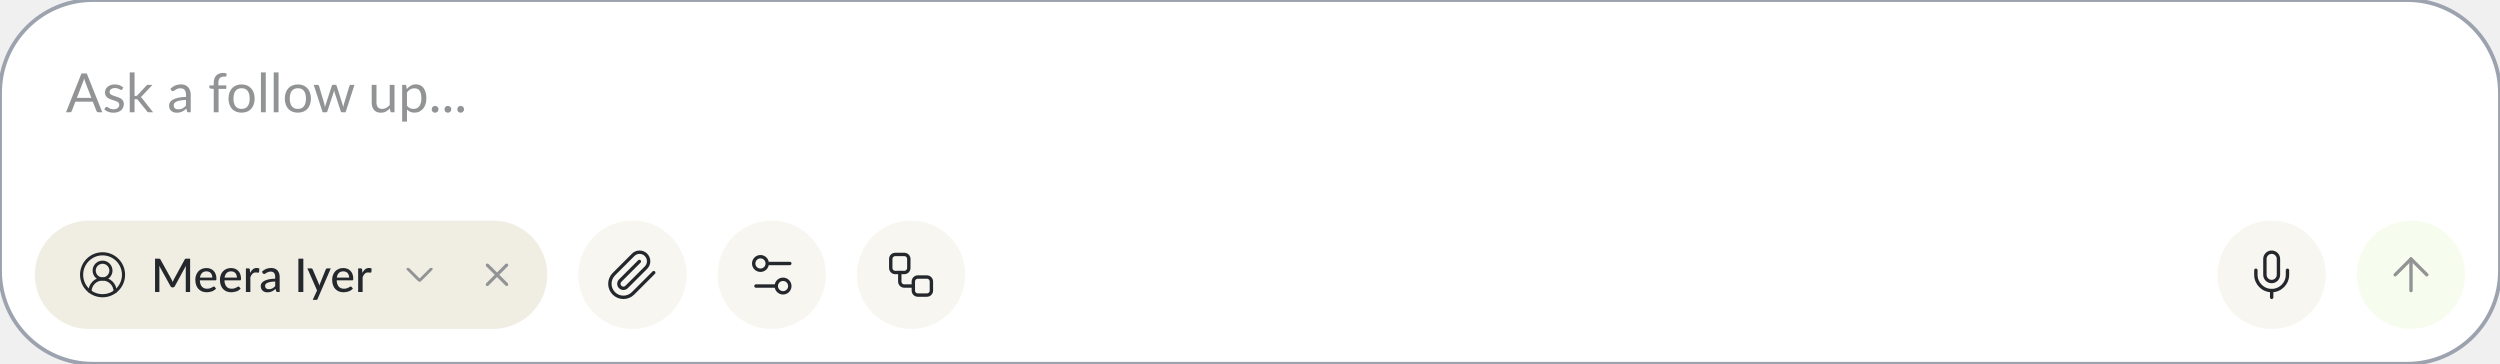
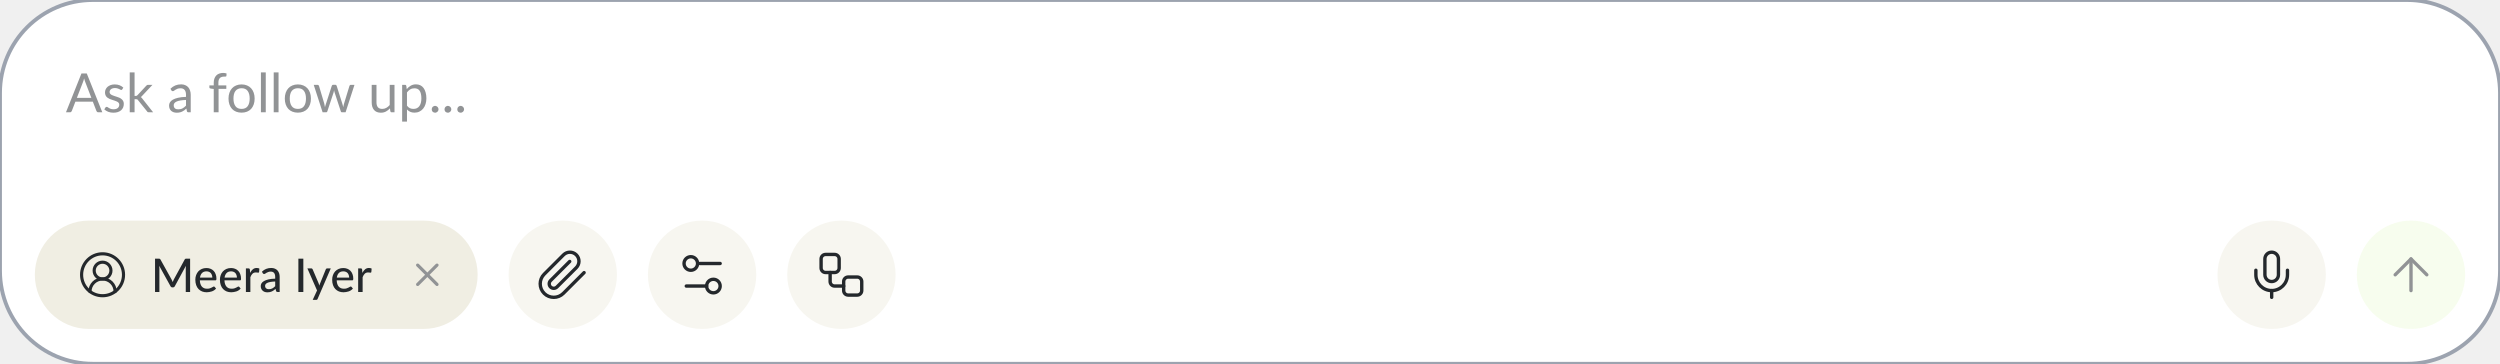
<svg xmlns="http://www.w3.org/2000/svg" data-stacking-context="true" aria-owns="composer1" width="646" height="94" viewBox="613 798 646 94">
  <style />
  <g data-stacking-layer="rootBackgroundAndBorders" />
  <g data-stacking-layer="childStackingContextsWithNegativeStackLevels" />
  <g data-stacking-layer="inFlowNonInlineNonPositionedDescendants" />
  <g data-stacking-layer="nonPositionedFloats" />
  <g data-stacking-layer="inFlowInlineLevelNonPositionedDescendants" />
  <g data-stacking-layer="childStackingContextsWithStackLevelZeroAndPositionedDescendantsWithStackLevelZero" />
  <g data-stacking-layer="childStackingContextsWithPositiveStackLevels" />
  <g data-tag="form" id="composer1" class="composer" data-z-index="auto" data-stacking-context="true" role="form" aria-owns="textarea1 placeholder1 composer-controls1">
    <g data-stacking-layer="rootBackgroundAndBorders">
      <rect width="646" height="94" x="613" y="798" fill="rgb(255, 255, 255)" stroke="rgb(156, 163, 175)" stroke-width="1px" rx="24" ry="24" />
    </g>
    <g data-tag="textarea" id="textarea1" data-z-index="auto" data-stacking-context="true" role="textbox" aria-placeholder="Ask a follow up..." aria-labelledby="" />
    <g data-tag="div" id="placeholder1" class="placeholder" data-z-index="auto" data-stacking-context="true" mask="url(#mask-for-placeholder11)">
      <mask id="mask-for-placeholder11">
        <rect width="628" height="30" x="622" y="807" fill="#ffffff" />
      </mask>
      <text color="rgb(145, 147, 149)" dominant-baseline="text-after-edge" font-family="Lato, sans-serif" font-size="14px" font-size-adjust="none" font-stretch="100%" font-style="normal" font-variant="normal" font-weight="400" direction="ltr" letter-spacing="normal" text-decoration="none" text-anchor="start" text-rendering="auto" unicode-bidi="isolate" word-spacing="0px" writing-mode="horizontal-tb" user-select="auto" fill="rgb(145, 147, 149)">
        <tspan xml:space="preserve" x="630" y="830" textLength="100.734" lengthAdjust="spacingAndGlyphs">Ask a follow up...</tspan>
      </text>
    </g>
    <g data-tag="div" id="composer-controls1" class="composer-controls" data-z-index="auto" data-stacking-context="true" aria-owns="controls-group1 controls-group2">
      <g data-tag="div" id="controls-group1" class="controls-group" data-z-index="auto" data-stacking-context="true" aria-owns="ctx-pill1 circ1 circ2 circ3">
        <g data-tag="div" id="ctx-pill1" class="ctx-pill scoped" data-z-index="auto" data-stacking-context="true" aria-owns="ctx-btn1 chip-x1">
          <g data-stacking-layer="rootBackgroundAndBorders">
-             <rect width="132.422" height="28" x="622" y="855" fill="rgb(240, 238, 227)" rx="14" ry="14" />
+             <rect width="114.422" height="28" x="622" y="855" fill="rgb(240, 238, 227)" rx="14" ry="14" />
          </g>
-           <g data-tag="button" id="ctx-btn1" class="ctx-btn" data-z-index="auto" data-stacking-context="true" role="button" aria-labelledby="" aria-haspopup="listbox" aria-expanded="false" aria-label="Chat context: Meera Iyer. Change" aria-owns="svg1 ctx-name1 svg2">
+           <g data-tag="span" id="ctx-btn1" class="ctx-btn ctx-label" data-z-index="auto" data-stacking-context="true" aria-label="Chat context: Meera Iyer" aria-owns="svg1 ctx-name1">
            <g data-tag="svg" id="svg1" data-z-index="auto" data-stacking-context="true" aria-hidden="true" mask="url(#mask-for-svg11)">
              <g data-stacking-layer="rootBackgroundAndBorders" />
              <g data-stacking-layer="childStackingContextsWithNegativeStackLevels" />
              <g data-stacking-layer="inFlowNonInlineNonPositionedDescendants" />
              <g data-stacking-layer="nonPositionedFloats" />
              <g data-stacking-layer="inFlowInlineLevelNonPositionedDescendants" />
              <g data-stacking-layer="childStackingContextsWithStackLevelZeroAndPositionedDescendantsWithStackLevelZero" />
              <g data-stacking-layer="childStackingContextsWithPositiveStackLevels" />
              <mask id="mask-for-svg11">
                <rect width="13" height="13" x="633" y="862.5" fill="#ffffff" />
              </mask>
              <g class="svg-content" data-view-box="0 0 24 24" data-width="13" data-height="13" transform="matrix(0.541667 0 0 0.541667 633 862.5)">
                <path d="M18 20a6 6 0 0 0-12 0" color="rgb(36, 40, 44)" fill="none" stroke="rgb(36, 40, 44)" stroke-linecap="round" stroke-linejoin="round" stroke-width="1.5px" />
                <circle cx="12" cy="10" r="4" color="rgb(36, 40, 44)" fill="none" stroke="rgb(36, 40, 44)" stroke-linecap="round" stroke-linejoin="round" stroke-width="1.5px" />
                <circle cx="12" cy="12" r="10" color="rgb(36, 40, 44)" fill="none" stroke="rgb(36, 40, 44)" stroke-linecap="round" stroke-linejoin="round" stroke-width="1.5px" />
              </g>
            </g>
            <g data-tag="span" id="ctx-name1" class="ctx-name" data-z-index="auto" data-stacking-context="true" mask="url(#mask-for-ctx-name11)">
              <mask id="mask-for-ctx-name11">
                <rect width="57.422" height="16" x="652" y="861" fill="#ffffff" />
              </mask>
              <text color="rgb(36, 40, 44)" dominant-baseline="text-after-edge" font-family="Lato, sans-serif" font-size="12px" font-size-adjust="none" font-stretch="100%" font-style="normal" font-variant="normal" font-weight="500" direction="ltr" letter-spacing="normal" text-decoration="none" text-anchor="start" text-rendering="auto" unicode-bidi="normal" word-spacing="0px" writing-mode="horizontal-tb" user-select="auto" fill="rgb(36, 40, 44)">
                <tspan xml:space="preserve" x="652" y="876" textLength="57.422" lengthAdjust="spacingAndGlyphs">Meera Iyer</tspan>
              </text>
            </g>
+           </g>
+           <g data-tag="button" id="chip-x1" class="chip-x" data-z-index="auto" data-stacking-context="true" role="button" aria-labelledby="" aria-label="Back to all clients" aria-owns="svg2">
            <g data-tag="svg" id="svg2" data-z-index="auto" data-stacking-context="true" aria-hidden="true" mask="url(#mask-for-svg21)">
              <g data-stacking-layer="rootBackgroundAndBorders" />
              <g data-stacking-layer="childStackingContextsWithNegativeStackLevels" />
              <g data-stacking-layer="inFlowNonInlineNonPositionedDescendants" />
              <g data-stacking-layer="nonPositionedFloats" />
              <g data-stacking-layer="inFlowInlineLevelNonPositionedDescendants" />
              <g data-stacking-layer="childStackingContextsWithStackLevelZeroAndPositionedDescendantsWithStackLevelZero" />
              <g data-stacking-layer="childStackingContextsWithPositiveStackLevels" />
              <mask id="mask-for-svg21">
-                 <rect width="12" height="12" x="715.422" y="863" fill="#ffffff" />
+                 <rect width="10" height="10" x="718.422" y="864" fill="#ffffff" />
              </mask>
-               <g class="svg-content" data-view-box="0 0 24 24" data-width="12" data-height="12" transform="matrix(0.5 0 0 0.5 715.422 863)">
-                 <path d="m6 9 6 6 6-6" color="rgb(145, 147, 149)" fill="none" stroke="rgb(145, 147, 149)" stroke-linecap="round" stroke-linejoin="round" stroke-width="1.5px" />
-               </g>
-             </g>
-           </g>
-           <g data-tag="button" id="chip-x1" class="chip-x" data-z-index="auto" data-stacking-context="true" role="button" aria-labelledby="" aria-label="Back to all clients" aria-owns="svg3">
-             <g data-tag="svg" id="svg3" data-z-index="auto" data-stacking-context="true" aria-hidden="true" mask="url(#mask-for-svg31)">
-               <g data-stacking-layer="rootBackgroundAndBorders" />
-               <g data-stacking-layer="childStackingContextsWithNegativeStackLevels" />
-               <g data-stacking-layer="inFlowNonInlineNonPositionedDescendants" />
-               <g data-stacking-layer="nonPositionedFloats" />
-               <g data-stacking-layer="inFlowInlineLevelNonPositionedDescendants" />
-               <g data-stacking-layer="childStackingContextsWithStackLevelZeroAndPositionedDescendantsWithStackLevelZero" />
-               <g data-stacking-layer="childStackingContextsWithPositiveStackLevels" />
-               <mask id="mask-for-svg31">
-                 <rect width="10" height="10" x="736.422" y="864" fill="#ffffff" />
-               </mask>
-               <g class="svg-content" data-view-box="0 0 24 24" data-width="10" data-height="10" transform="matrix(0.416667 0 0 0.416667 736.422 864)">
+               <g class="svg-content" data-view-box="0 0 24 24" data-width="10" data-height="10" transform="matrix(0.416667 0 0 0.416667 718.422 864)">
                <path d="M18 6 6 18" color="rgb(145, 147, 149)" fill="none" stroke="rgb(145, 147, 149)" stroke-linecap="round" stroke-linejoin="round" stroke-width="2px" />
                <path d="m6 6 12 12" color="rgb(145, 147, 149)" fill="none" stroke="rgb(145, 147, 149)" stroke-linecap="round" stroke-linejoin="round" stroke-width="2px" />
              </g>
            </g>
          </g>
        </g>
-         <g data-tag="button" id="circ1" class="circ" data-z-index="auto" data-stacking-context="true" role="button" aria-labelledby="" aria-label="Attach files" aria-owns="svg4">
+         <g data-tag="button" id="circ1" class="circ" data-z-index="auto" data-stacking-context="true" role="button" aria-labelledby="" aria-label="Attach files" aria-owns="svg3">
          <g data-stacking-layer="rootBackgroundAndBorders">
-             <rect width="28" height="28" x="762.422" y="855" fill="rgb(247, 246, 240)" rx="14" ry="14" />
+             <rect width="28" height="28" x="744.422" y="855" fill="rgb(247, 246, 240)" rx="14" ry="14" />
+           </g>
+           <g data-tag="svg" id="svg3" data-z-index="auto" data-stacking-context="true" aria-hidden="true" mask="url(#mask-for-svg31)">
+             <g data-stacking-layer="rootBackgroundAndBorders" />
+             <g data-stacking-layer="childStackingContextsWithNegativeStackLevels" />
+             <g data-stacking-layer="inFlowNonInlineNonPositionedDescendants" />
+             <g data-stacking-layer="nonPositionedFloats" />
+             <g data-stacking-layer="inFlowInlineLevelNonPositionedDescendants" />
+             <g data-stacking-layer="childStackingContextsWithStackLevelZeroAndPositionedDescendantsWithStackLevelZero" />
+             <g data-stacking-layer="childStackingContextsWithPositiveStackLevels" />
+             <mask id="mask-for-svg31">
+               <rect width="14" height="14" x="751.422" y="862" fill="#ffffff" />
+             </mask>
+             <g class="svg-content" data-view-box="0 0 24 24" data-width="14" data-height="14" transform="matrix(0.583333 0 0 0.583333 751.422 862)">
+               <path d="m21.44 11.05-9.19 9.19a6 6 0 0 1-8.49-8.49l8.57-8.57A4 4 0 1 1 18 8.84l-8.59 8.57a2 2 0 0 1-2.83-2.83l8.49-8.48" color="rgb(36, 40, 44)" fill="none" stroke="rgb(36, 40, 44)" stroke-linecap="round" stroke-linejoin="round" stroke-width="1.5px" />
+             </g>
+           </g>
+         </g>
+         <g data-tag="button" id="circ2" class="circ" data-z-index="auto" data-stacking-context="true" role="button" aria-labelledby="" aria-label="Settings" aria-owns="svg4">
+           <g data-stacking-layer="rootBackgroundAndBorders">
+             <rect width="28" height="28" x="780.422" y="855" fill="rgb(247, 246, 240)" rx="14" ry="14" />
          </g>
          <g data-tag="svg" id="svg4" data-z-index="auto" data-stacking-context="true" aria-hidden="true" mask="url(#mask-for-svg41)">
            <g data-stacking-layer="rootBackgroundAndBorders" />
            <g data-stacking-layer="childStackingContextsWithNegativeStackLevels" />
            <g data-stacking-layer="inFlowNonInlineNonPositionedDescendants" />
            <g data-stacking-layer="nonPositionedFloats" />
            <g data-stacking-layer="inFlowInlineLevelNonPositionedDescendants" />
            <g data-stacking-layer="childStackingContextsWithStackLevelZeroAndPositionedDescendantsWithStackLevelZero" />
            <g data-stacking-layer="childStackingContextsWithPositiveStackLevels" />
            <mask id="mask-for-svg41">
-               <rect width="14" height="14" x="769.422" y="862" fill="#ffffff" />
+               <rect width="14" height="14" x="787.422" y="862" fill="#ffffff" />
            </mask>
-             <g class="svg-content" data-view-box="0 0 24 24" data-width="14" data-height="14" transform="matrix(0.583333 0 0 0.583333 769.422 862)">
-               <path d="m21.44 11.05-9.19 9.19a6 6 0 0 1-8.49-8.49l8.57-8.57A4 4 0 1 1 18 8.84l-8.59 8.57a2 2 0 0 1-2.83-2.83l8.49-8.48" color="rgb(36, 40, 44)" fill="none" stroke="rgb(36, 40, 44)" stroke-linecap="round" stroke-linejoin="round" stroke-width="1.5px" />
+             <g class="svg-content" data-view-box="0 0 24 24" data-width="14" data-height="14" transform="matrix(0.583333 0 0 0.583333 787.422 862)">
+               <path d="M20 7h-9" color="rgb(36, 40, 44)" fill="none" stroke="rgb(36, 40, 44)" stroke-linecap="round" stroke-linejoin="round" stroke-width="1.5px" />
+               <path d="M14 17H5" color="rgb(36, 40, 44)" fill="none" stroke="rgb(36, 40, 44)" stroke-linecap="round" stroke-linejoin="round" stroke-width="1.5px" />
+               <circle cx="17" cy="17" r="3" color="rgb(36, 40, 44)" fill="none" stroke="rgb(36, 40, 44)" stroke-linecap="round" stroke-linejoin="round" stroke-width="1.5px" />
+               <circle cx="7" cy="7" r="3" color="rgb(36, 40, 44)" fill="none" stroke="rgb(36, 40, 44)" stroke-linecap="round" stroke-linejoin="round" stroke-width="1.5px" />
            </g>
          </g>
        </g>
-         <g data-tag="button" id="circ2" class="circ" data-z-index="auto" data-stacking-context="true" role="button" aria-labelledby="" aria-label="Settings" aria-owns="svg5">
+         <g data-tag="button" id="circ3" class="circ" data-z-index="auto" data-stacking-context="true" role="button" aria-labelledby="" aria-label="Start a workflow" aria-expanded="false" aria-owns="svg5">
          <g data-stacking-layer="rootBackgroundAndBorders">
-             <rect width="28" height="28" x="798.422" y="855" fill="rgb(247, 246, 240)" rx="14" ry="14" />
+             <rect width="28" height="28" x="816.422" y="855" fill="rgb(247, 246, 240)" rx="14" ry="14" />
          </g>
          <g data-tag="svg" id="svg5" data-z-index="auto" data-stacking-context="true" aria-hidden="true" mask="url(#mask-for-svg51)">
            <g data-stacking-layer="rootBackgroundAndBorders" />
            <g data-stacking-layer="childStackingContextsWithNegativeStackLevels" />
            <g data-stacking-layer="inFlowNonInlineNonPositionedDescendants" />
            <g data-stacking-layer="nonPositionedFloats" />
            <g data-stacking-layer="inFlowInlineLevelNonPositionedDescendants" />
            <g data-stacking-layer="childStackingContextsWithStackLevelZeroAndPositionedDescendantsWithStackLevelZero" />
            <g data-stacking-layer="childStackingContextsWithPositiveStackLevels" />
            <mask id="mask-for-svg51">
-               <rect width="14" height="14" x="805.422" y="862" fill="#ffffff" />
+               <rect width="14" height="14" x="823.422" y="862" fill="#ffffff" />
            </mask>
-             <g class="svg-content" data-view-box="0 0 24 24" data-width="14" data-height="14" transform="matrix(0.583333 0 0 0.583333 805.422 862)">
-               <path d="M20 7h-9" color="rgb(36, 40, 44)" fill="none" stroke="rgb(36, 40, 44)" stroke-linecap="round" stroke-linejoin="round" stroke-width="1.5px" />
-               <path d="M14 17H5" color="rgb(36, 40, 44)" fill="none" stroke="rgb(36, 40, 44)" stroke-linecap="round" stroke-linejoin="round" stroke-width="1.5px" />
-               <circle cx="17" cy="17" r="3" color="rgb(36, 40, 44)" fill="none" stroke="rgb(36, 40, 44)" stroke-linecap="round" stroke-linejoin="round" stroke-width="1.5px" />
-               <circle cx="7" cy="7" r="3" color="rgb(36, 40, 44)" fill="none" stroke="rgb(36, 40, 44)" stroke-linecap="round" stroke-linejoin="round" stroke-width="1.5px" />
+             <g class="svg-content" data-view-box="0 0 24 24" data-width="14" data-height="14" transform="matrix(0.583333 0 0 0.583333 823.422 862)">
+               <rect width="8" height="8" x="3" y="3" rx="2" color="rgb(36, 40, 44)" fill="none" stroke="rgb(36, 40, 44)" stroke-linecap="round" stroke-linejoin="round" stroke-width="1.5px" />
+               <path d="M7 11v4a2 2 0 0 0 2 2h4" color="rgb(36, 40, 44)" fill="none" stroke="rgb(36, 40, 44)" stroke-linecap="round" stroke-linejoin="round" stroke-width="1.5px" />
+               <rect width="8" height="8" x="13" y="13" rx="2" color="rgb(36, 40, 44)" fill="none" stroke="rgb(36, 40, 44)" stroke-linecap="round" stroke-linejoin="round" stroke-width="1.5px" />
            </g>
          </g>
        </g>
-         <g data-tag="button" id="circ3" class="circ" data-z-index="auto" data-stacking-context="true" role="button" aria-labelledby="" aria-label="Start a workflow" aria-expanded="false" aria-owns="svg6">
+       </g>
+       <g data-tag="div" id="controls-group2" class="controls-group" data-z-index="auto" data-stacking-context="true" aria-owns="circ4 send1">
+         <g data-tag="button" id="circ4" class="circ" data-z-index="auto" data-stacking-context="true" role="button" aria-labelledby="" aria-label="Dictate" aria-owns="svg6">
          <g data-stacking-layer="rootBackgroundAndBorders">
-             <rect width="28" height="28" x="834.422" y="855" fill="rgb(247, 246, 240)" rx="14" ry="14" />
+             <rect width="28" height="28" x="1186" y="855" fill="rgb(247, 246, 240)" rx="14" ry="14" />
          </g>
          <g data-tag="svg" id="svg6" data-z-index="auto" data-stacking-context="true" aria-hidden="true" mask="url(#mask-for-svg61)">
            <g data-stacking-layer="rootBackgroundAndBorders" />
            <g data-stacking-layer="childStackingContextsWithNegativeStackLevels" />
            <g data-stacking-layer="inFlowNonInlineNonPositionedDescendants" />
            <g data-stacking-layer="nonPositionedFloats" />
            <g data-stacking-layer="inFlowInlineLevelNonPositionedDescendants" />
            <g data-stacking-layer="childStackingContextsWithStackLevelZeroAndPositionedDescendantsWithStackLevelZero" />
            <g data-stacking-layer="childStackingContextsWithPositiveStackLevels" />
            <mask id="mask-for-svg61">
-               <rect width="14" height="14" x="841.422" y="862" fill="#ffffff" />
+               <rect width="14" height="14" x="1193" y="862" fill="#ffffff" />
            </mask>
-             <g class="svg-content" data-view-box="0 0 24 24" data-width="14" data-height="14" transform="matrix(0.583333 0 0 0.583333 841.422 862)">
-               <rect width="8" height="8" x="3" y="3" rx="2" color="rgb(36, 40, 44)" fill="none" stroke="rgb(36, 40, 44)" stroke-linecap="round" stroke-linejoin="round" stroke-width="1.5px" />
-               <path d="M7 11v4a2 2 0 0 0 2 2h4" color="rgb(36, 40, 44)" fill="none" stroke="rgb(36, 40, 44)" stroke-linecap="round" stroke-linejoin="round" stroke-width="1.5px" />
-               <rect width="8" height="8" x="13" y="13" rx="2" color="rgb(36, 40, 44)" fill="none" stroke="rgb(36, 40, 44)" stroke-linecap="round" stroke-linejoin="round" stroke-width="1.5px" />
+             <g class="svg-content" data-view-box="0 0 24 24" data-width="14" data-height="14" transform="matrix(0.583333 0 0 0.583333 1193 862)">
+               <path d="M12 2a3 3 0 0 0-3 3v7a3 3 0 0 0 6 0V5a3 3 0 0 0-3-3Z" color="rgb(36, 40, 44)" fill="none" stroke="rgb(36, 40, 44)" stroke-linecap="round" stroke-linejoin="round" stroke-width="1.5px" />
+               <path d="M19 10v2a7 7 0 0 1-14 0v-2" color="rgb(36, 40, 44)" fill="none" stroke="rgb(36, 40, 44)" stroke-linecap="round" stroke-linejoin="round" stroke-width="1.5px" />
+               <path d="M12 19v3" color="rgb(36, 40, 44)" fill="none" stroke="rgb(36, 40, 44)" stroke-linecap="round" stroke-linejoin="round" stroke-width="1.5px" />
            </g>
          </g>
        </g>
-       </g>
-       <g data-tag="div" id="controls-group2" class="controls-group" data-z-index="auto" data-stacking-context="true" aria-owns="circ4 send1">
-         <g data-tag="button" id="circ4" class="circ" data-z-index="auto" data-stacking-context="true" role="button" aria-labelledby="" aria-label="Dictate" aria-owns="svg7">
+         <g data-tag="button" id="send1" class="send" data-z-index="auto" data-stacking-context="true" role="button" aria-labelledby="" aria-label="Send" aria-owns="svg7">
          <g data-stacking-layer="rootBackgroundAndBorders">
-             <rect width="28" height="28" x="1186" y="855" fill="rgb(247, 246, 240)" rx="14" ry="14" />
+             <rect width="28" height="28" x="1222" y="855" fill="rgba(218, 245, 170, 0.2)" rx="14" ry="14" />
          </g>
          <g data-tag="svg" id="svg7" data-z-index="auto" data-stacking-context="true" aria-hidden="true" mask="url(#mask-for-svg71)">
            <g data-stacking-layer="rootBackgroundAndBorders" />
            <g data-stacking-layer="childStackingContextsWithNegativeStackLevels" />
            <g data-stacking-layer="inFlowNonInlineNonPositionedDescendants" />
            <g data-stacking-layer="nonPositionedFloats" />
            <g data-stacking-layer="inFlowInlineLevelNonPositionedDescendants" />
            <g data-stacking-layer="childStackingContextsWithStackLevelZeroAndPositionedDescendantsWithStackLevelZero" />
            <g data-stacking-layer="childStackingContextsWithPositiveStackLevels" />
            <mask id="mask-for-svg71">
-               <rect width="14" height="14" x="1193" y="862" fill="#ffffff" />
-             </mask>
-             <g class="svg-content" data-view-box="0 0 24 24" data-width="14" data-height="14" transform="matrix(0.583333 0 0 0.583333 1193 862)">
-               <path d="M12 2a3 3 0 0 0-3 3v7a3 3 0 0 0 6 0V5a3 3 0 0 0-3-3Z" color="rgb(36, 40, 44)" fill="none" stroke="rgb(36, 40, 44)" stroke-linecap="round" stroke-linejoin="round" stroke-width="1.5px" />
-               <path d="M19 10v2a7 7 0 0 1-14 0v-2" color="rgb(36, 40, 44)" fill="none" stroke="rgb(36, 40, 44)" stroke-linecap="round" stroke-linejoin="round" stroke-width="1.5px" />
-               <path d="M12 19v3" color="rgb(36, 40, 44)" fill="none" stroke="rgb(36, 40, 44)" stroke-linecap="round" stroke-linejoin="round" stroke-width="1.5px" />
-             </g>
-           </g>
-         </g>
-         <g data-tag="button" id="send1" class="send" data-z-index="auto" data-stacking-context="true" role="button" aria-labelledby="" aria-label="Send" aria-owns="svg8">
-           <g data-stacking-layer="rootBackgroundAndBorders">
-             <rect width="28" height="28" x="1222" y="855" fill="rgba(218, 245, 170, 0.2)" rx="14" ry="14" />
-           </g>
-           <g data-tag="svg" id="svg8" data-z-index="auto" data-stacking-context="true" aria-hidden="true" mask="url(#mask-for-svg81)">
-             <g data-stacking-layer="rootBackgroundAndBorders" />
-             <g data-stacking-layer="childStackingContextsWithNegativeStackLevels" />
-             <g data-stacking-layer="inFlowNonInlineNonPositionedDescendants" />
-             <g data-stacking-layer="nonPositionedFloats" />
-             <g data-stacking-layer="inFlowInlineLevelNonPositionedDescendants" />
-             <g data-stacking-layer="childStackingContextsWithStackLevelZeroAndPositionedDescendantsWithStackLevelZero" />
-             <g data-stacking-layer="childStackingContextsWithPositiveStackLevels" />
-             <mask id="mask-for-svg81">
              <rect width="14" height="14" x="1229" y="862" fill="#ffffff" />
            </mask>
            <g class="svg-content" data-view-box="0 0 24 24" data-width="14" data-height="14" transform="matrix(0.583333 0 0 0.583333 1229 862)">
              <path d="m5 12 7-7 7 7" color="rgb(145, 147, 149)" fill="none" stroke="rgb(145, 147, 149)" stroke-linecap="round" stroke-linejoin="round" stroke-width="1.5px" />
              <path d="M12 19V5" color="rgb(145, 147, 149)" fill="none" stroke="rgb(145, 147, 149)" stroke-linecap="round" stroke-linejoin="round" stroke-width="1.5px" />
            </g>
          </g>
        </g>
      </g>
    </g>
  </g>
</svg>
